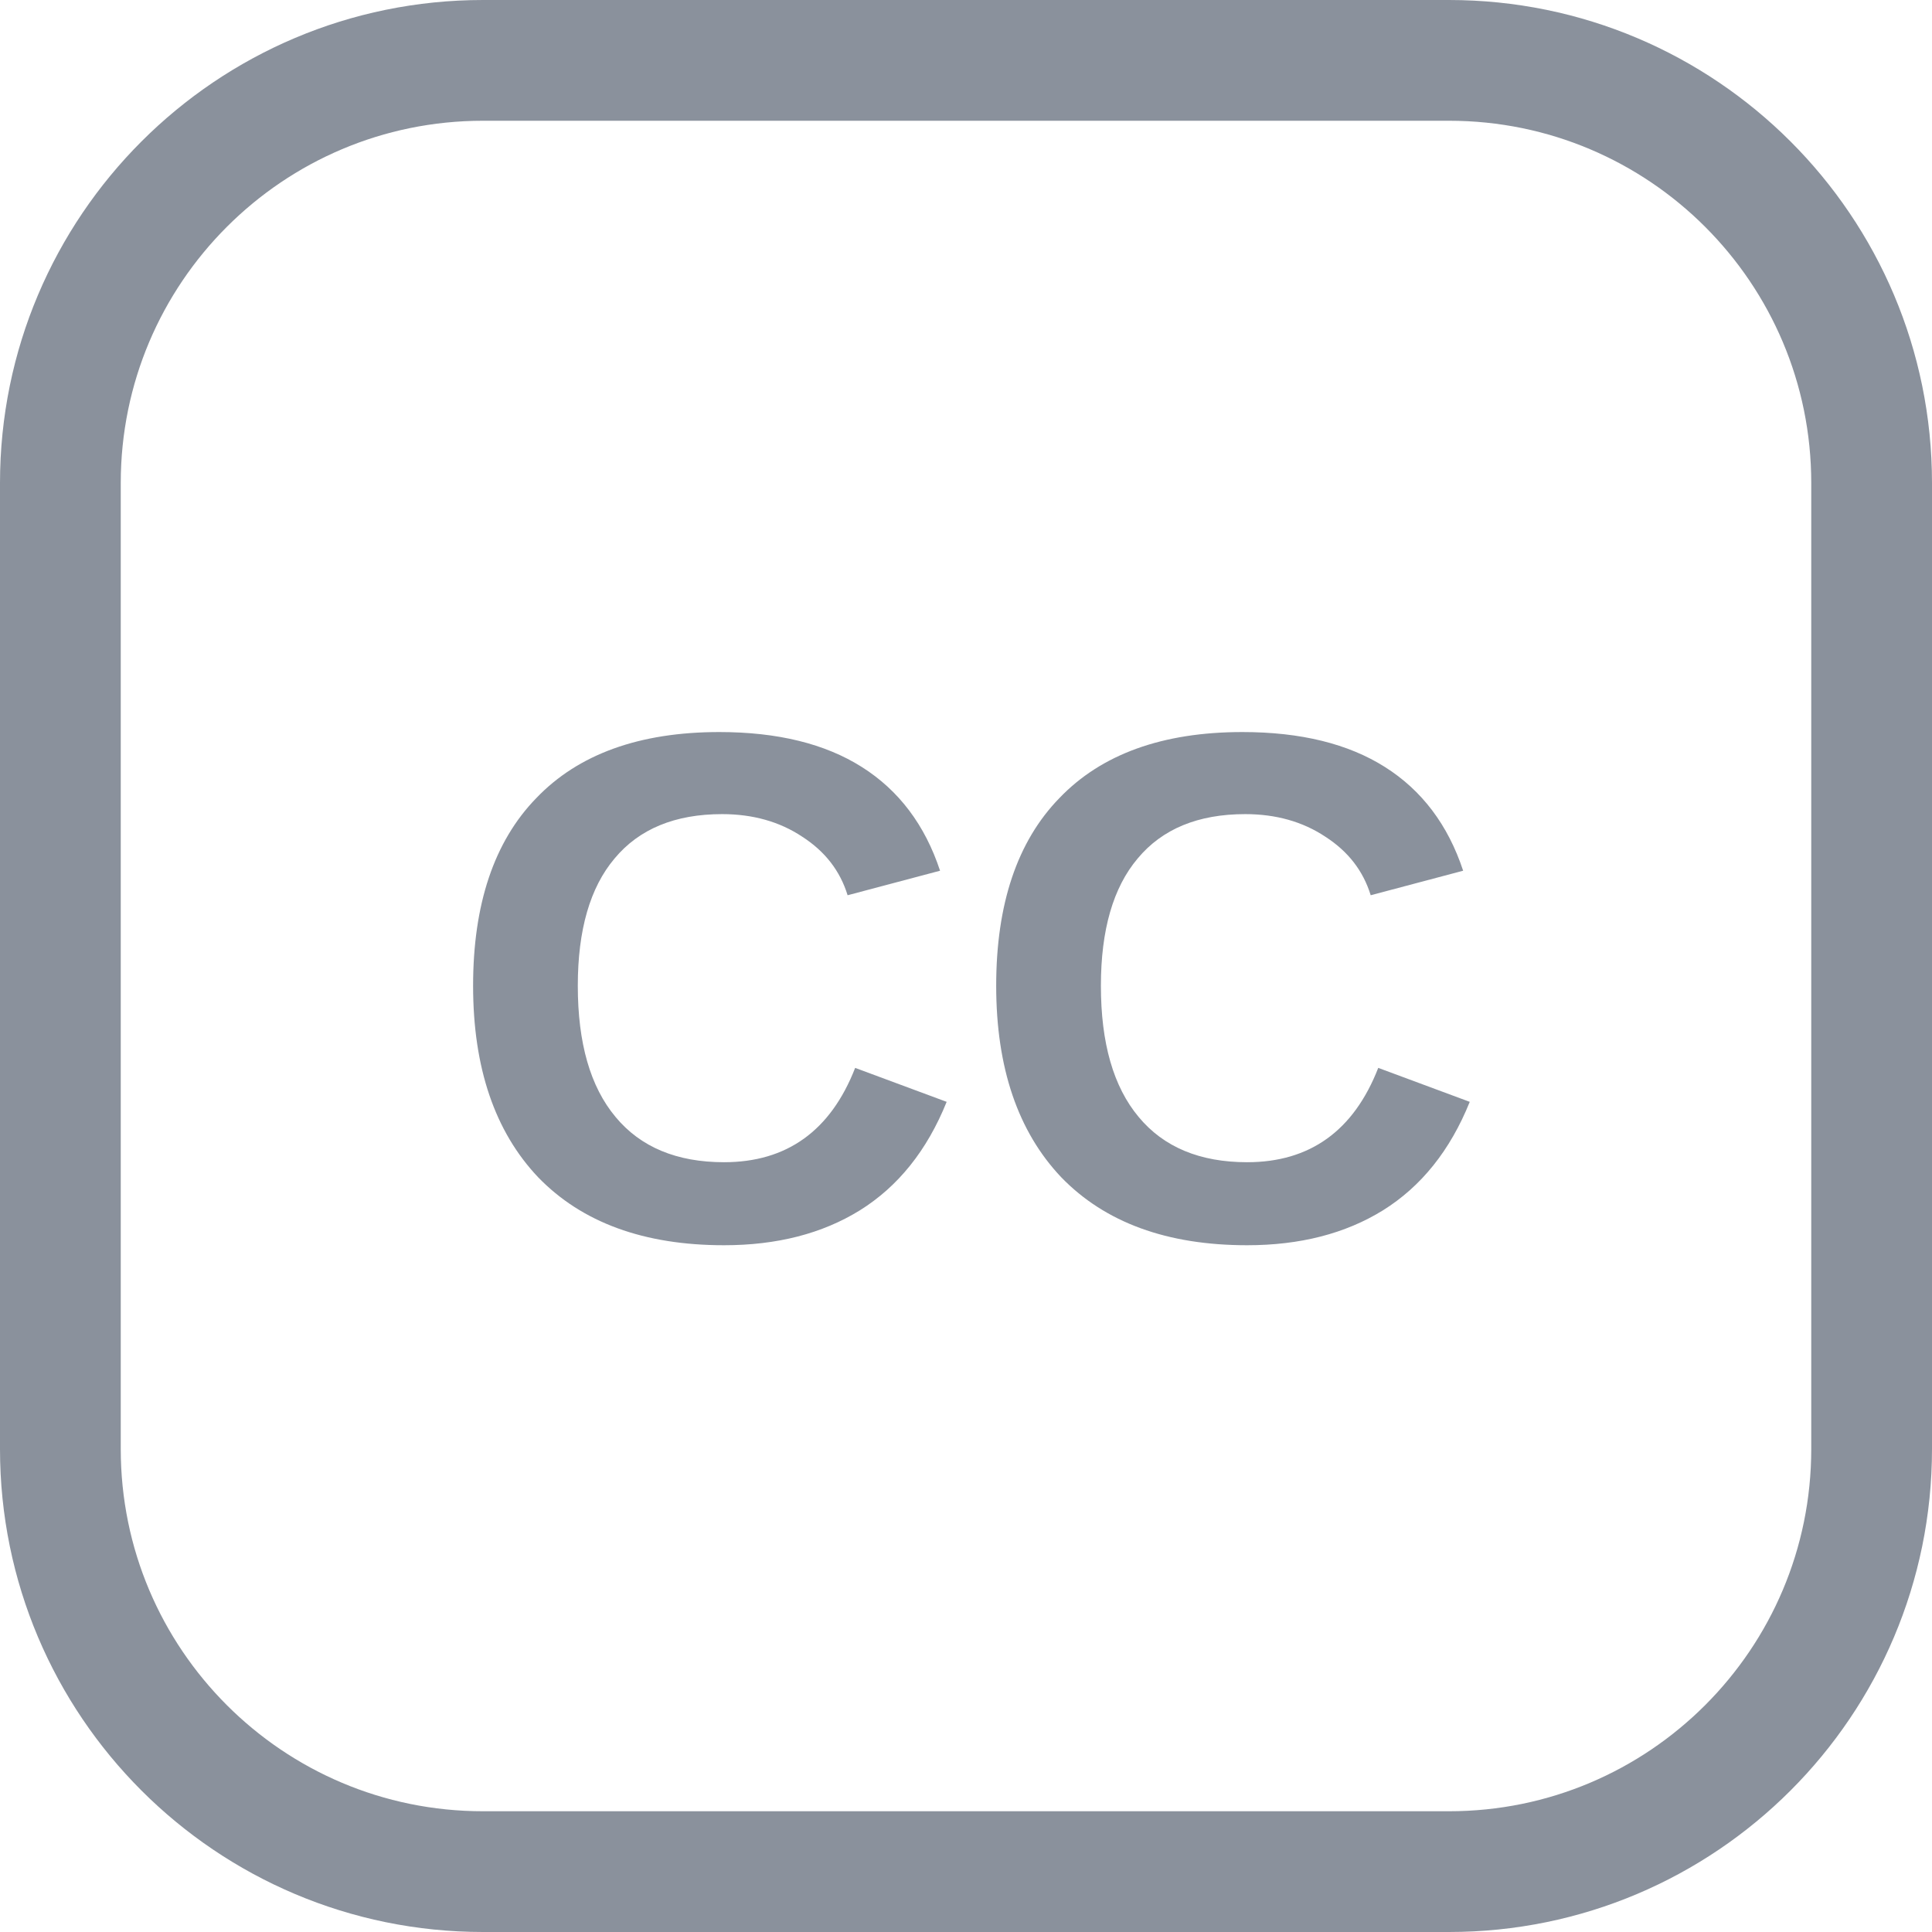
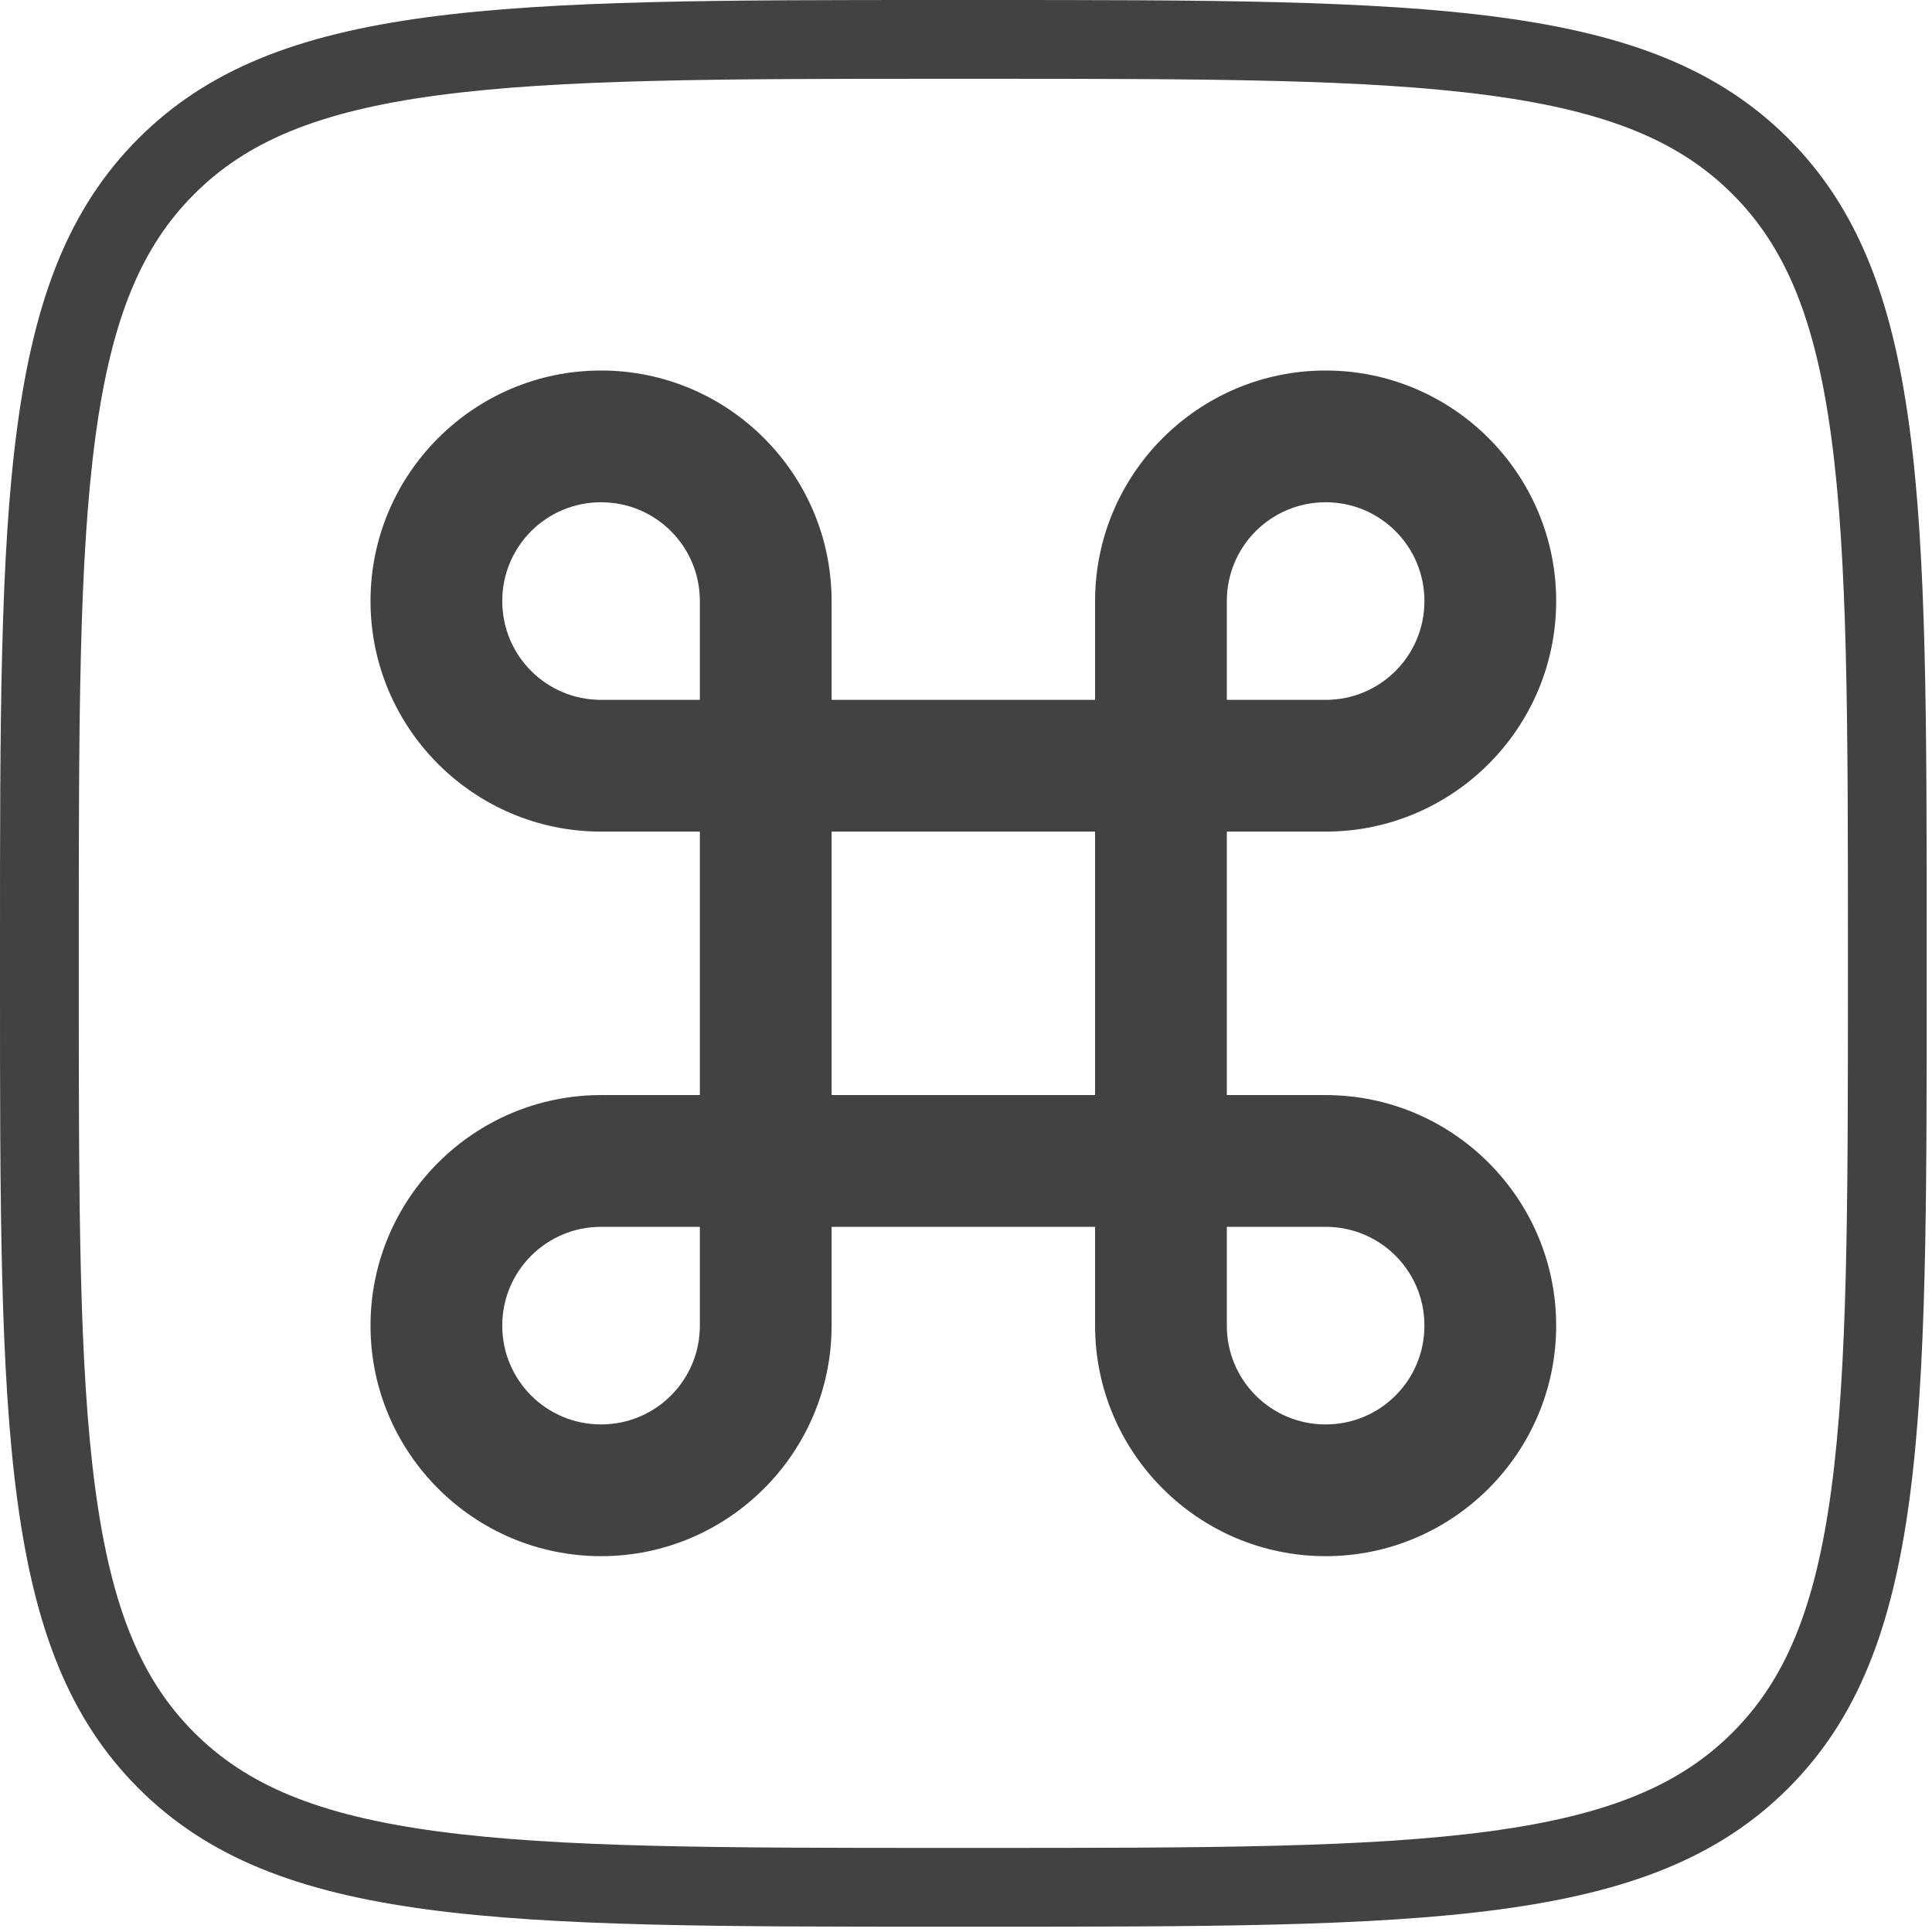
- <svg xmlns="http://www.w3.org/2000/svg" viewBox="0 0 32 32" fill="none">
-   <rect x="1" y="1" width="30" height="30" rx="7" stroke="#8a919c" stroke-width="2" />
-   <text x="16" y="20.5" font-family="Segoe UI, Arial, sans-serif" font-size="12" font-weight="600" fill="#8a919c" text-anchor="middle">CC</text>
+ <svg xmlns="http://www.w3.org/2000/svg" width="144" height="144" viewBox="0 0 144 144" fill="none">
+   <path fill-rule="evenodd" clip-rule="evenodd" d="M73.14 5.872H70.465C53.69 5.872 41.7 5.885 32.588 7.11C23.645 8.312 18.358 10.585 14.472 14.472C10.585 18.358 8.312 23.645 7.11 32.588C5.885 41.7 5.872 53.69 5.872 70.465V73.14C5.872 89.915 5.885 101.905 7.11 111.017C8.312 119.96 10.585 125.246 14.472 129.133C18.358 133.02 23.645 135.293 32.588 136.495C41.7 137.72 53.69 137.733 70.465 137.733H73.14C89.915 137.733 101.905 137.72 111.017 136.495C119.96 135.293 125.246 133.02 129.133 129.133C133.02 125.246 135.293 119.96 136.495 111.017C137.72 101.905 137.733 89.915 137.733 73.14V70.465C137.733 53.69 137.72 41.7 136.495 32.588C135.293 23.645 133.02 18.358 129.133 14.472C125.246 10.585 119.96 8.312 111.017 7.11C101.905 5.885 89.915 5.872 73.14 5.872ZM10.319 10.319C0 20.639 0 37.247 0 70.465V73.14C0 106.357 0 122.966 10.319 133.285C20.639 143.605 37.247 143.605 70.465 143.605H73.14C106.357 143.605 122.966 143.605 133.285 133.285C143.605 122.966 143.605 106.357 143.605 73.14V70.465C143.605 37.247 143.605 20.639 133.285 10.319C122.966 0 106.357 0 73.14 0H70.465C37.247 0 20.639 0 10.319 10.319Z" fill="#424242" />
+   <path d="M98.805 27.616C89.329 27.616 81.621 35.324 81.621 44.8V52.164H61.983V44.8C61.983 35.324 54.275 27.616 44.8 27.616C35.324 27.616 27.616 35.324 27.616 44.8C27.616 54.275 35.324 61.983 44.8 61.983H52.164V81.621H44.8C35.324 81.621 27.616 89.329 27.616 98.805C27.616 108.28 35.324 115.988 44.8 115.988C54.275 115.988 61.983 108.28 61.983 98.805V91.441H81.621V98.805C81.621 108.28 89.329 115.988 98.805 115.988C108.28 115.988 115.988 108.28 115.988 98.805C115.988 89.329 108.28 81.621 98.805 81.621H91.441V61.983H98.805C108.28 61.983 115.988 54.275 115.988 44.8C115.988 35.324 108.28 27.616 98.805 27.616ZM91.441 52.164V44.8C91.441 40.725 94.73 37.435 98.805 37.435C102.88 37.435 106.169 40.725 106.169 44.8C106.169 48.875 102.88 52.164 98.805 52.164H91.441ZM44.8 52.164C40.725 52.164 37.435 48.875 37.435 44.8C37.435 40.725 40.725 37.435 44.8 37.435C48.875 37.435 52.164 40.725 52.164 44.8V52.164H44.8ZM61.983 81.621V61.983H81.621V81.621H61.983ZM98.805 106.169C94.73 106.169 91.441 102.88 91.441 98.805V91.441H98.805C102.88 91.441 106.169 94.73 106.169 98.805C106.169 102.88 102.88 106.169 98.805 106.169ZM44.8 106.169C40.725 106.169 37.435 102.88 37.435 98.805C37.435 94.73 40.725 91.441 44.8 91.441H52.164V98.805C52.164 102.88 48.875 106.169 44.8 106.169Z" fill="#424242" />
</svg>
